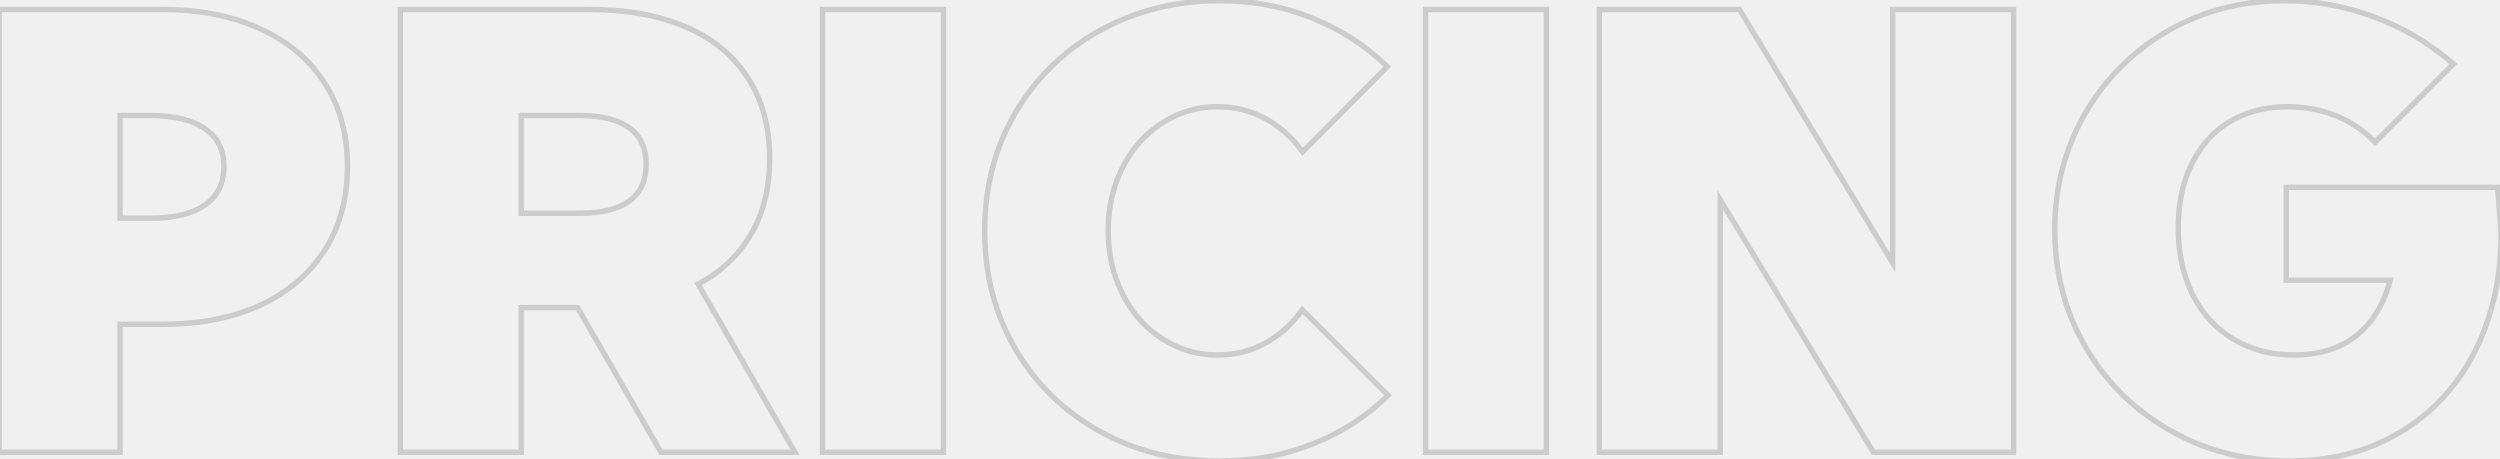
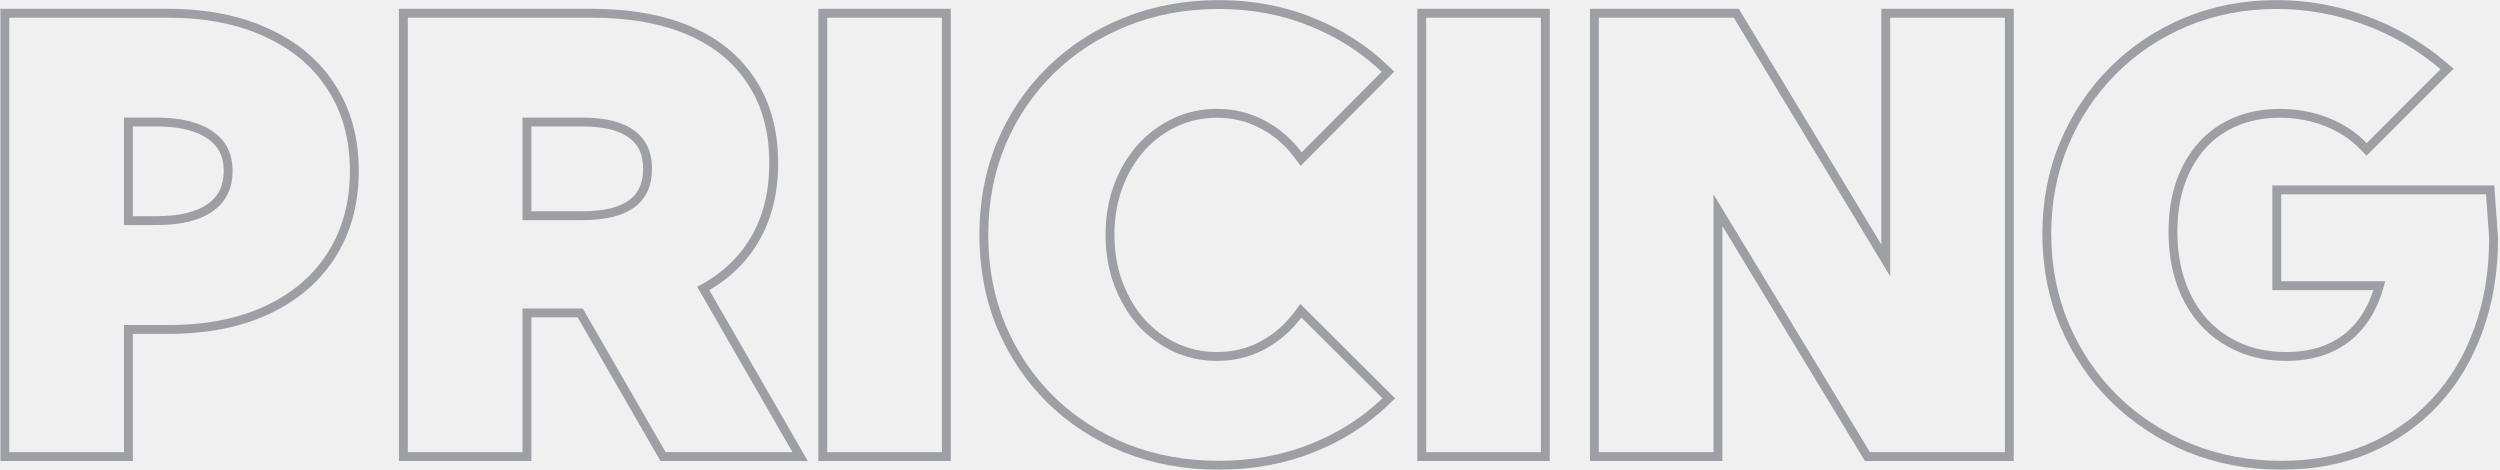
- <svg xmlns="http://www.w3.org/2000/svg" width="545" height="100" viewBox="0 0 545 100" fill="none">
-   <mask id="path-1-outside-1_83_541" maskUnits="userSpaceOnUse" x="-1" y="-1" width="547" height="103" fill="black">
-     <rect fill="white" x="-1" y="-1" width="547" height="103" />
-     <path d="M0.403 98V2.654H35.173C43.351 2.654 50.428 4.031 56.403 6.786C62.42 9.498 67.039 13.375 70.26 18.418C73.523 23.418 75.154 29.372 75.154 36.279C75.154 43.187 73.523 49.183 70.26 54.268C67.039 59.311 62.463 63.209 56.53 65.964C50.597 68.718 43.584 70.095 35.49 70.095H25.575V98H0.403ZM25.575 48.166H32.694C38.118 48.166 42.249 47.149 45.089 45.115C47.97 43.081 49.411 40.136 49.411 36.279C49.411 32.508 47.97 29.626 45.089 27.635C42.207 25.601 38.075 24.584 32.694 24.584H25.575V48.166ZM172.28 98H144.439L126.26 66.472H113.038V98H87.867V2.654H128.167C136.43 2.654 143.464 3.904 149.27 6.404C155.075 8.905 159.504 12.549 162.555 17.337C165.648 22.084 167.195 27.825 167.195 34.563C167.195 40.877 165.839 46.322 163.127 50.899C160.415 55.476 156.495 59.078 151.368 61.705L172.28 98ZM113.038 47.085H126.196C131.239 47.085 135.032 46.153 137.574 44.288C140.159 42.382 141.452 39.563 141.452 35.834C141.452 32.105 140.159 29.309 137.574 27.444C135.032 25.537 131.239 24.584 126.196 24.584H113.038V47.085ZM179.908 98V2.654H205.079V98H179.908ZM301.76 86.177C297.268 90.499 291.95 93.868 285.805 96.284C279.703 98.699 273.05 99.907 265.846 99.907C258.6 99.907 251.883 98.678 245.696 96.22C239.552 93.72 234.191 90.245 229.615 85.796C225.081 81.304 221.542 76.049 219 70.032C216.499 64.014 215.249 57.446 215.249 50.327C215.249 43.208 216.499 36.64 219 30.622C221.542 24.605 225.081 19.371 229.615 14.922C234.191 10.43 239.552 6.955 245.696 4.497C251.883 1.997 258.6 0.747 265.846 0.747C273.008 0.747 279.618 1.976 285.678 4.434C291.78 6.849 297.077 10.218 301.569 14.54L284.026 32.211C281.822 29.245 279.11 26.914 275.889 25.219C272.711 23.524 269.236 22.677 265.465 22.677C261.99 22.677 258.769 23.376 255.803 24.774C252.837 26.173 250.231 28.122 247.985 30.622C245.781 33.122 244.065 36.046 242.836 39.394C241.607 42.742 240.993 46.365 240.993 50.264C240.993 54.204 241.607 57.849 242.836 61.197C244.065 64.544 245.781 67.489 247.985 70.032C250.231 72.532 252.837 74.481 255.803 75.88C258.769 77.278 261.99 77.977 265.465 77.977C269.236 77.977 272.711 77.13 275.889 75.435C279.068 73.74 281.758 71.409 283.962 68.443L301.76 86.177ZM311.358 98V2.654H336.529V98H311.358ZM438.359 98H408.738L374.413 41.428V98H349.242V2.654H378.863L413.187 59.417V2.654H438.359V98ZM517.75 30.177C515.462 27.804 512.665 25.961 509.36 24.647C506.054 23.334 502.495 22.677 498.681 22.677C494.994 22.677 491.647 23.312 488.638 24.584C485.672 25.812 483.108 27.613 480.947 29.987C478.828 32.36 477.175 35.199 475.989 38.504C474.844 41.809 474.272 45.539 474.272 49.691C474.272 53.929 474.887 57.785 476.116 61.26C477.345 64.735 479.103 67.722 481.392 70.223C483.68 72.68 486.392 74.587 489.528 75.943C492.706 77.299 496.223 77.977 500.079 77.977C502.961 77.977 505.588 77.596 507.961 76.833C510.334 76.07 512.432 74.948 514.254 73.464C516.076 71.981 517.623 70.159 518.894 67.998C520.166 65.794 521.14 63.294 521.818 60.497H498.999V41.428H543.938L544.638 51.026C544.638 58.273 543.536 64.904 541.332 70.922C539.171 76.897 536.078 82.046 532.052 86.368C528.026 90.69 523.217 94.038 517.623 96.411C512.072 98.742 505.885 99.907 499.062 99.907C491.943 99.907 485.311 98.657 479.167 96.157C473.065 93.614 467.704 90.097 463.085 85.605C458.509 81.071 454.928 75.774 452.343 69.714C449.8 63.654 448.529 57.107 448.529 50.073C448.529 43.123 449.779 36.661 452.279 30.686C454.779 24.711 458.275 19.477 462.767 14.986C467.259 10.494 472.493 6.998 478.468 4.497C484.485 1.997 490.99 0.747 497.982 0.747C504.55 0.747 510.949 1.891 517.178 4.18C523.407 6.468 529.001 9.731 533.959 13.969L517.75 30.177Z" />
+ <svg xmlns="http://www.w3.org/2000/svg" width="564" height="106" viewBox="0 0 564 106" fill="none">
+   <mask id="path-1-outside-1_1715_2232" maskUnits="userSpaceOnUse" x="0" y="0" width="564" height="106" fill="black">
+     <rect fill="white" width="564" height="106" />
+     <path d="M2.091 102V3.986H37.834C46.241 3.986 53.516 5.402 59.658 8.233C65.844 11.021 70.593 15.007 73.903 20.191C77.257 25.331 78.935 31.451 78.935 38.552C78.935 45.653 77.257 51.817 73.903 57.044C70.593 62.228 65.888 66.236 59.789 69.067C53.691 71.899 46.481 73.314 38.161 73.314H27.967V102H2.091ZM27.967 50.771H35.286C40.861 50.771 45.109 49.726 48.027 47.635C50.99 45.544 52.471 42.516 52.471 38.552C52.471 34.675 50.99 31.713 48.027 29.666C45.065 27.575 40.818 26.529 35.286 26.529H27.967V50.771ZM178.778 102H150.158L131.47 69.59H117.879V102H92.003V3.986H133.431C141.925 3.986 149.156 5.271 155.124 7.841C161.092 10.411 165.645 14.157 168.781 19.08C171.961 23.959 173.551 29.861 173.551 36.788C173.551 43.279 172.157 48.876 169.369 53.581C166.581 58.286 162.552 61.988 157.281 64.689L178.778 102ZM117.879 49.66H131.405C136.589 49.66 140.488 48.702 143.101 46.785C145.759 44.825 147.087 41.928 147.087 38.095C147.087 34.261 145.759 31.386 143.101 29.469C140.488 27.509 136.589 26.529 131.405 26.529H117.879V49.66ZM186.62 102V3.986H212.495V102H186.62ZM311.882 89.846C307.264 94.29 301.797 97.753 295.481 100.236C289.208 102.719 282.369 103.96 274.963 103.96C267.514 103.96 260.609 102.697 254.249 100.17C247.933 97.6 242.422 94.028 237.718 89.454C233.057 84.837 229.419 79.435 226.805 73.249C224.235 67.063 222.95 60.311 222.95 52.993C222.95 45.675 224.235 38.922 226.805 32.737C229.419 26.551 233.057 21.171 237.718 16.597C242.422 11.979 247.933 8.407 254.249 5.881C260.609 3.311 267.514 2.025 274.963 2.025C282.325 2.025 289.121 3.289 295.35 5.815C301.623 8.298 307.068 11.761 311.686 16.205L293.651 34.37C291.386 31.321 288.598 28.925 285.287 27.182C282.02 25.44 278.448 24.569 274.571 24.569C270.999 24.569 267.688 25.288 264.639 26.725C261.59 28.163 258.911 30.166 256.602 32.737C254.337 35.307 252.572 38.312 251.309 41.754C250.046 45.195 249.414 48.92 249.414 52.928C249.414 56.979 250.046 60.725 251.309 64.166C252.572 67.608 254.337 70.635 256.602 73.249C258.911 75.819 261.59 77.823 264.639 79.261C267.688 80.698 270.999 81.417 274.571 81.417C278.448 81.417 282.02 80.546 285.287 78.803C288.554 77.061 291.321 74.665 293.586 71.616L311.882 89.846ZM321.749 102V3.986H347.624V102H321.749ZM452.304 102H421.854L386.569 43.845V102H360.693V3.986H391.143L426.428 62.337V3.986H452.304V102ZM533.917 32.279C531.564 29.84 528.689 27.945 525.292 26.594C521.894 25.244 518.235 24.569 514.314 24.569C510.524 24.569 507.083 25.222 503.99 26.529C500.94 27.792 498.305 29.644 496.083 32.083C493.905 34.523 492.206 37.441 490.987 40.839C489.81 44.237 489.222 48.07 489.222 52.339C489.222 56.696 489.854 60.66 491.117 64.232C492.381 67.804 494.188 70.875 496.541 73.445C498.893 75.972 501.681 77.932 504.905 79.326C508.172 80.72 511.787 81.417 515.752 81.417C518.714 81.417 521.415 81.025 523.854 80.241C526.293 79.457 528.45 78.302 530.323 76.778C532.196 75.253 533.786 73.38 535.093 71.158C536.4 68.893 537.402 66.323 538.099 63.448H514.641V43.845H560.838L561.557 53.712C561.557 61.161 560.424 67.978 558.159 74.164C555.937 80.306 552.757 85.599 548.619 90.042C544.481 94.486 539.536 97.927 533.786 100.366C528.08 102.762 521.719 103.96 514.706 103.96C507.388 103.96 500.57 102.675 494.254 100.105C487.981 97.491 482.47 93.876 477.722 89.258C473.017 84.597 469.336 79.152 466.679 72.922C464.065 66.693 462.758 59.963 462.758 52.731C462.758 45.587 464.044 38.944 466.614 32.802C469.184 26.66 472.778 21.28 477.395 16.662C482.013 12.045 487.393 8.451 493.535 5.881C499.721 3.311 506.407 2.025 513.595 2.025C520.347 2.025 526.925 3.202 533.329 5.554C539.732 7.906 545.483 11.261 550.579 15.617L533.917 32.279Z" />
  </mask>
-   <path d="M0.403 98H-0.782V99.186H0.403V98ZM0.403 2.654V1.468H-0.782V2.654H0.403ZM56.403 6.786L55.907 7.862L55.916 7.867L56.403 6.786ZM70.26 18.418L69.261 19.056L69.267 19.066L70.26 18.418ZM70.26 54.268L69.262 53.628L69.261 53.63L70.26 54.268ZM56.53 65.964L57.029 67.039L56.53 65.964ZM25.575 70.095V68.91H24.389V70.095H25.575ZM25.575 98V99.186H26.76V98H25.575ZM25.575 48.166H24.389V49.352H25.575V48.166ZM45.089 45.115L44.405 44.146L44.398 44.151L45.089 45.115ZM45.089 27.635L44.405 28.603L44.414 28.61L45.089 27.635ZM25.575 24.584V23.398H24.389V24.584H25.575ZM1.589 98V2.654H-0.782V98H1.589ZM0.403 3.84H35.173V1.468H0.403V3.84ZM35.173 3.84C43.22 3.84 50.12 5.195 55.907 7.862L56.899 5.709C50.736 2.868 43.482 1.468 35.173 1.468V3.84ZM55.916 7.867C61.746 10.494 66.177 14.227 69.261 19.056L71.259 17.78C67.902 12.523 63.095 8.501 56.89 5.705L55.916 7.867ZM69.267 19.066C72.385 23.845 73.969 29.565 73.969 36.279H76.34C76.34 29.179 74.66 22.992 71.253 17.77L69.267 19.066ZM73.969 36.279C73.969 42.993 72.386 48.76 69.262 53.628L71.258 54.908C74.66 49.606 76.34 43.38 76.34 36.279H73.969ZM69.261 53.63C66.173 58.465 61.778 62.22 56.031 64.888L57.029 67.039C63.147 64.199 67.906 60.157 71.259 54.906L69.261 53.63ZM56.031 64.888C50.287 67.555 43.452 68.91 35.49 68.91V71.281C43.717 71.281 50.908 69.881 57.029 67.039L56.031 64.888ZM35.49 68.91H25.575V71.281H35.49V68.91ZM24.389 70.095V98H26.76V70.095H24.389ZM25.575 96.814H0.403V99.186H25.575V96.814ZM25.575 49.352H32.694V46.98H25.575V49.352ZM32.694 49.352C38.238 49.352 42.655 48.317 45.779 46.079L44.398 44.151C41.844 45.981 37.998 46.98 32.694 46.98V49.352ZM45.772 46.083C49.002 43.804 50.597 40.479 50.597 36.279H48.225C48.225 39.792 46.939 42.358 44.405 44.146L45.772 46.083ZM50.597 36.279C50.597 32.154 48.992 28.892 45.763 26.659L44.414 28.61C46.948 30.361 48.225 32.862 48.225 36.279H50.597ZM45.772 26.666C42.611 24.434 38.2 23.398 32.694 23.398V25.769C37.951 25.769 41.803 26.767 44.405 28.603L45.772 26.666ZM32.694 23.398H25.575V25.769H32.694V23.398ZM24.389 24.584V48.166H26.76V24.584H24.389ZM172.28 98V99.186H174.332L173.307 97.408L172.28 98ZM144.439 98L143.412 98.592L143.754 99.186H144.439V98ZM126.26 66.472L127.287 65.88L126.945 65.287H126.26V66.472ZM113.038 66.472V65.287H111.853V66.472H113.038ZM113.038 98V99.186H114.224V98H113.038ZM87.867 98H86.682V99.186H87.867V98ZM87.867 2.654V1.468H86.682V2.654H87.867ZM162.555 17.337L161.555 17.974L161.562 17.985L162.555 17.337ZM151.368 61.705L150.827 60.65L149.719 61.218L150.34 62.297L151.368 61.705ZM113.038 47.085H111.853V48.271H113.038V47.085ZM137.574 44.288L138.275 45.245L138.278 45.242L137.574 44.288ZM137.574 27.444L136.863 28.392L136.872 28.399L136.881 28.406L137.574 27.444ZM113.038 24.584V23.398H111.853V24.584H113.038ZM172.28 96.814H144.439V99.186H172.28V96.814ZM145.466 97.408L127.287 65.88L125.233 67.064L143.412 98.592L145.466 97.408ZM126.26 65.287H113.038V67.658H126.26V65.287ZM111.853 66.472V98H114.224V66.472H111.853ZM113.038 96.814H87.867V99.186H113.038V96.814ZM89.053 98V2.654H86.682V98H89.053ZM87.867 3.84H128.167V1.468H87.867V3.84ZM128.167 3.84C136.316 3.84 143.182 5.073 148.801 7.493L149.739 5.315C143.747 2.735 136.544 1.468 128.167 1.468V3.84ZM148.801 7.493C154.414 9.911 158.646 13.409 161.555 17.974L163.555 16.7C160.362 11.689 155.737 7.899 149.739 5.315L148.801 7.493ZM161.562 17.985C164.507 22.504 166.009 28.011 166.009 34.563H168.381C168.381 27.64 166.789 21.663 163.548 16.69L161.562 17.985ZM166.009 34.563C166.009 40.705 164.692 45.933 162.107 50.295L164.147 51.504C166.986 46.712 168.381 41.05 168.381 34.563H166.009ZM162.107 50.295C159.518 54.663 155.772 58.116 150.827 60.65L151.908 62.76C157.218 60.04 161.311 56.289 164.147 51.504L162.107 50.295ZM150.34 62.297L171.253 98.592L173.307 97.408L152.395 61.113L150.34 62.297ZM113.038 48.271H126.196V45.9H113.038V48.271ZM126.196 48.271C131.352 48.271 135.44 47.324 138.275 45.245L136.873 43.332C134.623 44.982 131.126 45.9 126.196 45.9V48.271ZM138.278 45.242C141.217 43.074 142.637 39.871 142.637 35.834H140.266C140.266 39.256 139.101 41.689 136.87 43.334L138.278 45.242ZM142.637 35.834C142.637 31.798 141.217 28.61 138.268 26.483L136.881 28.406C139.101 30.007 140.266 32.412 140.266 35.834H142.637ZM138.286 26.495C135.449 24.368 131.356 23.398 126.196 23.398V25.769C131.122 25.769 134.615 26.706 136.863 28.392L138.286 26.495ZM126.196 23.398H113.038V25.769H126.196V23.398ZM111.853 24.584V47.085H114.224V24.584H111.853ZM179.908 98H178.722V99.186H179.908V98ZM179.908 2.654V1.468H178.722V2.654H179.908ZM205.079 2.654H206.265V1.468H205.079V2.654ZM205.079 98V99.186H206.265V98H205.079ZM181.093 98V2.654H178.722V98H181.093ZM179.908 3.84H205.079V1.468H179.908V3.84ZM203.893 2.654V98H206.265V2.654H203.893ZM205.079 96.814H179.908V99.186H205.079V96.814ZM301.76 86.177L302.582 87.031L303.454 86.192L302.597 85.337L301.76 86.177ZM285.805 96.284L285.372 95.18L285.369 95.181L285.805 96.284ZM245.696 96.22L245.25 97.318L245.259 97.322L245.696 96.22ZM229.615 85.796L228.78 86.638L228.788 86.646L229.615 85.796ZM219 70.032L217.905 70.487L217.907 70.493L219 70.032ZM219 30.622L217.907 30.161L217.905 30.167L219 30.622ZM229.615 14.922L230.445 15.768L230.445 15.768L229.615 14.922ZM245.696 4.497L246.137 5.598L246.141 5.597L245.696 4.497ZM285.678 4.434L285.233 5.533L285.242 5.536L285.678 4.434ZM301.569 14.54L302.411 15.376L303.259 14.521L302.391 13.686L301.569 14.54ZM284.026 32.211L283.074 32.918L283.896 34.025L284.867 33.047L284.026 32.211ZM275.889 25.219L275.331 26.265L275.337 26.268L275.889 25.219ZM247.985 30.622L247.103 29.83L247.095 29.838L247.985 30.622ZM242.836 39.394L241.723 38.986L242.836 39.394ZM242.836 61.197L241.723 61.605L242.836 61.197ZM247.985 70.032L247.089 70.808L247.096 70.816L247.103 70.824L247.985 70.032ZM283.962 68.443L284.799 67.603L283.828 66.635L283.01 67.736L283.962 68.443ZM300.938 85.323C296.564 89.531 291.38 92.818 285.372 95.18L286.239 97.387C292.519 94.918 297.972 91.468 302.582 87.031L300.938 85.323ZM285.369 95.181C279.419 97.537 272.915 98.721 265.846 98.721V101.093C273.185 101.093 279.988 99.862 286.242 97.386L285.369 95.181ZM265.846 98.721C258.737 98.721 252.17 97.516 246.134 95.118L245.259 97.322C251.597 99.84 258.463 101.093 265.846 101.093V98.721ZM246.143 95.122C240.134 92.677 234.904 89.285 230.441 84.946L228.788 86.646C233.479 91.206 238.969 94.763 245.25 97.318L246.143 95.122ZM230.449 84.953C226.027 80.573 222.576 75.449 220.092 69.57L217.907 70.493C220.509 76.65 224.134 82.035 228.78 86.638L230.449 84.953ZM220.094 69.577C217.659 63.717 216.435 57.305 216.435 50.327H214.064C214.064 57.588 215.339 64.312 217.905 70.487L220.094 69.577ZM216.435 50.327C216.435 43.349 217.659 36.938 220.094 31.077L217.905 30.167C215.339 36.342 214.064 43.066 214.064 50.327H216.435ZM220.092 31.084C222.575 25.206 226.026 20.105 230.445 15.768L228.784 14.076C224.135 18.638 220.509 24.003 217.907 30.161L220.092 31.084ZM230.445 15.768C234.906 11.39 240.133 8 246.137 5.598L245.256 3.397C238.971 5.911 233.476 9.471 228.784 14.076L230.445 15.768ZM246.141 5.597C252.175 3.158 258.739 1.933 265.846 1.933V-0.438C258.461 -0.438 251.592 0.836 245.252 3.398L246.141 5.597ZM265.846 1.933C272.87 1.933 279.327 3.137 285.233 5.533L286.124 3.335C279.91 0.815 273.146 -0.438 265.846 -0.438V1.933ZM285.242 5.536C291.208 7.898 296.372 11.185 300.747 15.395L302.391 13.686C297.782 9.251 292.352 5.801 286.115 3.332L285.242 5.536ZM300.728 13.705L283.184 31.376L284.867 33.047L302.411 15.376L300.728 13.705ZM284.977 31.504C282.669 28.398 279.822 25.949 276.442 24.17L275.337 26.268C278.398 27.88 280.974 30.092 283.074 32.918L284.977 31.504ZM276.447 24.173C273.089 22.382 269.421 21.491 265.465 21.491V23.862C269.051 23.862 272.333 24.666 275.331 26.265L276.447 24.173ZM265.465 21.491C261.826 21.491 258.431 22.225 255.298 23.702L256.309 25.847C259.108 24.527 262.154 23.862 265.465 23.862V21.491ZM255.298 23.702C252.185 25.169 249.452 27.215 247.103 29.83L248.867 31.415C251.01 29.029 253.489 27.176 256.309 25.847L255.298 23.702ZM247.095 29.838C244.788 32.456 242.999 35.51 241.723 38.986L243.949 39.803C245.131 36.583 246.774 33.789 248.874 31.406L247.095 29.838ZM241.723 38.986C240.442 42.476 239.807 46.239 239.807 50.264H242.178C242.178 46.491 242.772 43.008 243.949 39.803L241.723 38.986ZM239.807 50.264C239.807 54.329 240.441 58.113 241.723 61.605L243.949 60.788C242.773 57.584 242.178 54.08 242.178 50.264H239.807ZM241.723 61.605C242.998 65.079 244.786 68.151 247.089 70.808L248.881 69.255C246.777 66.828 245.131 64.009 243.949 60.788L241.723 61.605ZM247.103 70.824C249.452 73.439 252.185 75.485 255.298 76.952L256.309 74.807C253.489 73.478 251.01 71.625 248.867 69.24L247.103 70.824ZM255.298 76.952C258.431 78.43 261.826 79.163 265.465 79.163V76.792C262.154 76.792 259.108 76.127 256.309 74.807L255.298 76.952ZM265.465 79.163C269.421 79.163 273.089 78.272 276.447 76.481L275.331 74.389C272.333 75.988 269.051 76.792 265.465 76.792V79.163ZM276.447 76.481C279.784 74.701 282.608 72.253 284.914 69.15L283.01 67.736C280.908 70.565 278.351 72.778 275.331 74.389L276.447 76.481ZM283.125 69.283L300.923 87.017L302.597 85.337L284.799 67.603L283.125 69.283ZM311.358 98H310.172V99.186H311.358V98ZM311.358 2.654V1.468H310.172V2.654H311.358ZM336.529 2.654H337.715V1.468H336.529V2.654ZM336.529 98V99.186H337.715V98H336.529ZM312.544 98V2.654H310.172V98H312.544ZM311.358 3.84H336.529V1.468H311.358V3.84ZM335.344 2.654V98H337.715V2.654H335.344ZM336.529 96.814H311.358V99.186H336.529V96.814ZM438.359 98V99.186H439.544V98H438.359ZM408.738 98L407.724 98.615L408.071 99.186H408.738V98ZM374.413 41.428L375.427 40.813L373.228 37.188V41.428H374.413ZM374.413 98V99.186H375.599V98H374.413ZM349.242 98H348.057V99.186H349.242V98ZM349.242 2.654V1.468H348.057V2.654H349.242ZM378.863 2.654L379.877 2.041L379.531 1.468H378.863V2.654ZM413.187 59.417L412.173 60.03L414.373 63.669V59.417H413.187ZM413.187 2.654V1.468H412.002V2.654H413.187ZM438.359 2.654H439.544V1.468H438.359V2.654ZM438.359 96.814H408.738V99.186H438.359V96.814ZM409.752 97.385L375.427 40.813L373.4 42.043L407.724 98.615L409.752 97.385ZM373.228 41.428V98H375.599V41.428H373.228ZM374.413 96.814H349.242V99.186H374.413V96.814ZM350.428 98V2.654H348.057V98H350.428ZM349.242 3.84H378.863V1.468H349.242V3.84ZM377.848 3.268L412.173 60.03L414.202 58.803L379.877 2.041L377.848 3.268ZM414.373 59.417V2.654H412.002V59.417H414.373ZM413.187 3.84H438.359V1.468H413.187V3.84ZM437.173 2.654V98H439.544V2.654H437.173ZM517.75 30.177L516.897 31L517.735 31.869L518.588 31.016L517.75 30.177ZM488.638 24.584L489.092 25.679L489.099 25.676L488.638 24.584ZM480.947 29.987L480.07 29.188L480.062 29.197L480.947 29.987ZM475.989 38.504L474.873 38.104L474.868 38.116L475.989 38.504ZM476.116 61.26L474.998 61.655L476.116 61.26ZM481.392 70.222L480.517 71.023L480.524 71.03L481.392 70.222ZM489.528 75.943L489.057 77.031L489.062 77.034L489.528 75.943ZM507.961 76.833L508.324 77.962L507.961 76.833ZM518.894 67.998L519.916 68.599L519.921 68.59L518.894 67.998ZM521.818 60.497L522.97 60.777L523.326 59.312H521.818V60.497ZM498.999 60.497H497.813V61.683H498.999V60.497ZM498.999 41.428V40.242H497.813V41.428H498.999ZM543.938 41.428L545.121 41.342L545.041 40.242H543.938V41.428ZM544.638 51.026H545.823V50.983L545.82 50.94L544.638 51.026ZM541.332 70.922L540.219 70.514L540.217 70.519L541.332 70.922ZM517.623 96.411L518.082 97.504L518.086 97.502L517.623 96.411ZM479.167 96.157L478.711 97.251L478.72 97.255L479.167 96.157ZM463.085 85.605L462.251 86.447L462.259 86.455L463.085 85.605ZM452.343 69.714L451.25 70.173L451.252 70.179L452.343 69.714ZM478.468 4.497L478.013 3.403L478.01 3.404L478.468 4.497ZM533.959 13.969L534.797 14.807L535.704 13.9L534.729 13.067L533.959 13.969ZM518.604 29.354C516.189 26.85 513.247 24.916 509.798 23.545L508.922 25.749C512.083 27.005 514.734 28.758 516.897 31L518.604 29.354ZM509.798 23.545C506.343 22.172 502.634 21.491 498.681 21.491V23.862C502.356 23.862 505.766 24.495 508.922 25.749L509.798 23.545ZM498.681 21.491C494.856 21.491 491.349 22.151 488.176 23.491L489.099 25.676C491.944 24.474 495.132 23.862 498.681 23.862V21.491ZM488.184 23.488C485.057 24.784 482.349 26.686 480.07 29.188L481.823 30.785C483.867 28.541 486.286 26.841 489.092 25.679L488.184 23.488ZM480.062 29.197C477.832 31.695 476.105 34.67 474.873 38.104L477.104 38.905C478.245 35.728 479.824 33.024 481.831 30.776L480.062 29.197ZM474.868 38.116C473.674 41.567 473.087 45.431 473.087 49.691H475.458C475.458 45.647 476.015 42.052 477.109 38.892L474.868 38.116ZM473.087 49.691C473.087 54.044 473.718 58.036 474.998 61.655L477.234 60.865C476.056 57.534 475.458 53.814 475.458 49.691H473.087ZM474.998 61.655C476.275 65.267 478.112 68.396 480.517 71.023L482.266 69.422C480.094 67.049 478.414 64.203 477.234 60.865L474.998 61.655ZM480.524 71.03C482.926 73.61 485.774 75.612 489.057 77.031L489.998 74.855C487.01 73.563 484.434 71.751 482.259 69.415L480.524 71.03ZM489.062 77.034C492.404 78.46 496.082 79.163 500.079 79.163V76.792C496.365 76.792 493.008 76.139 489.993 74.853L489.062 77.034ZM500.079 79.163C503.065 79.163 505.817 78.768 508.324 77.962L507.598 75.704C505.359 76.424 502.857 76.792 500.079 76.792V79.163ZM508.324 77.962C510.829 77.157 513.059 75.966 515.003 74.384L513.506 72.545C511.805 73.929 509.84 74.984 507.598 75.704L508.324 77.962ZM515.003 74.384C516.941 72.806 518.578 70.873 519.916 68.599L517.872 67.397C516.668 69.445 515.211 71.156 513.506 72.545L515.003 74.384ZM519.921 68.59C521.256 66.277 522.269 63.669 522.97 60.777L520.666 60.218C520.011 62.919 519.075 65.311 517.867 67.405L519.921 68.59ZM521.818 59.312H498.999V61.683H521.818V59.312ZM500.184 60.497V41.428H497.813V60.497H500.184ZM498.999 42.614H543.938V40.242H498.999V42.614ZM542.756 41.514L543.455 51.112L545.82 50.94L545.121 41.342L542.756 41.514ZM543.452 51.026C543.452 58.151 542.369 64.643 540.219 70.514L542.446 71.329C544.703 65.166 545.823 58.394 545.823 51.026H543.452ZM540.217 70.519C538.106 76.355 535.093 81.363 531.184 85.56L532.92 87.176C537.062 82.728 540.236 77.439 542.447 71.325L540.217 70.519ZM531.184 85.56C527.275 89.757 522.605 93.01 517.16 95.32L518.086 97.502C523.828 95.066 528.777 91.624 532.92 87.176L531.184 85.56ZM517.164 95.318C511.776 97.58 505.748 98.721 499.062 98.721V101.093C506.022 101.093 512.367 99.903 518.082 97.504L517.164 95.318ZM499.062 98.721C492.085 98.721 485.606 97.497 479.614 95.058L478.72 97.255C485.016 99.817 491.801 101.093 499.062 101.093V98.721ZM479.623 95.062C473.655 92.576 468.421 89.14 463.912 84.755L462.259 86.455C466.987 91.054 472.474 94.653 478.711 97.251L479.623 95.062ZM463.92 84.763C459.454 80.339 455.959 75.171 453.433 69.249L451.252 70.179C453.896 76.377 457.563 81.803 462.251 86.447L463.92 84.763ZM453.436 69.255C450.959 63.351 449.715 56.961 449.715 50.073H447.343C447.343 57.254 448.642 63.958 451.25 70.173L453.436 69.255ZM449.715 50.073C449.715 43.269 450.938 36.963 453.373 31.143L451.186 30.228C448.62 36.358 447.343 42.978 447.343 50.073H449.715ZM453.373 31.143C455.815 25.308 459.225 20.204 463.606 15.824L461.929 14.147C457.326 18.75 453.744 24.114 451.186 30.228L453.373 31.143ZM463.606 15.824C467.986 11.443 473.09 8.033 478.925 5.591L478.01 3.404C471.896 5.962 466.532 9.544 461.929 14.147L463.606 15.824ZM478.922 5.592C484.785 3.156 491.134 1.933 497.982 1.933V-0.438C490.845 -0.438 484.185 0.838 478.013 3.403L478.922 5.592ZM497.982 1.933C504.409 1.933 510.669 3.052 516.769 5.293L517.587 3.067C511.228 0.731 504.691 -0.438 497.982 -0.438V1.933ZM516.769 5.293C522.869 7.533 528.339 10.725 533.189 14.87L534.729 13.067C529.662 8.737 523.946 5.403 517.587 3.067L516.769 5.293ZM533.121 13.13L516.912 29.339L518.588 31.016L534.797 14.807L533.121 13.13Z" fill="black" fill-opacity="0.15" mask="url(#path-1-outside-1_83_541)" />
+   <path d="M2.091 102H0.091V104H2.091V102ZM2.091 3.986V1.986H0.091V3.986H2.091ZM59.658 8.233L58.821 10.049L58.829 10.053L58.837 10.056L59.658 8.233ZM73.903 20.191L72.218 21.267L72.223 21.276L72.228 21.284L73.903 20.191ZM73.903 57.044L72.22 55.964L72.218 55.968L73.903 57.044ZM59.789 69.067L60.631 70.881L59.789 69.067ZM27.967 73.314V71.314H25.967V73.314H27.967ZM27.967 102V104H29.967V102H27.967ZM27.967 50.771H25.967V52.771H27.967V50.771ZM48.027 47.635L46.874 46.001L46.863 46.009L48.027 47.635ZM48.027 29.666L46.874 31.299L46.882 31.305L46.89 31.311L48.027 29.666ZM27.967 26.529V24.529H25.967V26.529H27.967ZM4.091 102V3.986H0.091V102H4.091ZM2.091 5.986H37.834V1.986H2.091V5.986ZM37.834 5.986C46.021 5.986 52.997 7.365 58.821 10.049L60.496 6.417C54.035 3.438 46.462 1.986 37.834 1.986V5.986ZM58.837 10.056C64.706 12.702 69.138 16.444 72.218 21.267L75.589 19.114C72.047 13.569 66.983 9.34 60.48 6.41L58.837 10.056ZM72.228 21.284C75.339 26.05 76.935 31.777 76.935 38.552H80.935C80.935 31.126 79.176 24.612 75.578 19.098L72.228 21.284ZM76.935 38.552C76.935 45.326 75.339 51.103 72.22 55.964L75.587 58.124C79.176 52.53 80.935 45.979 80.935 38.552H76.935ZM72.218 55.968C69.131 60.801 64.733 64.567 58.947 67.253L60.631 70.881C67.042 67.905 72.054 63.655 75.589 58.121L72.218 55.968ZM58.947 67.253C53.167 69.937 46.257 71.314 38.161 71.314V75.314C46.705 75.314 54.214 73.861 60.631 70.881L58.947 67.253ZM38.161 71.314H27.967V75.314H38.161V71.314ZM25.967 73.314V102H29.967V73.314H25.967ZM27.967 100H2.091V104H27.967V100ZM27.967 52.771H35.286V48.771H27.967V52.771ZM35.286 52.771C41.064 52.771 45.793 51.696 49.192 49.261L46.863 46.009C44.425 47.756 40.659 48.771 35.286 48.771V52.771ZM49.181 49.269C52.729 46.764 54.471 43.095 54.471 38.552H50.471C50.471 41.937 49.25 44.324 46.874 46.001L49.181 49.269ZM54.471 38.552C54.471 34.078 52.714 30.474 49.165 28.02L46.89 31.311C49.265 32.952 50.471 35.273 50.471 38.552H54.471ZM49.181 28.032C45.746 25.607 41.027 24.529 35.286 24.529V28.529C40.608 28.529 44.384 29.542 46.874 31.299L49.181 28.032ZM35.286 24.529H27.967V28.529H35.286V24.529ZM25.967 26.529V50.771H29.967V26.529H25.967ZM178.778 102V104H182.239L180.511 101.002L178.778 102ZM150.158 102L148.426 102.999L149.003 104H150.158V102ZM131.47 69.59L133.203 68.591L132.626 67.59H131.47V69.59ZM117.879 69.59V67.59H115.879V69.59H117.879ZM117.879 102V104H119.879V102H117.879ZM92.003 102H90.003V104H92.003V102ZM92.003 3.986V1.986H90.003V3.986H92.003ZM155.124 7.841L155.915 6.004L155.124 7.841ZM168.781 19.08L167.094 20.155L167.1 20.163L167.105 20.172L168.781 19.08ZM157.281 64.689L156.369 62.909L154.499 63.867L155.548 65.688L157.281 64.689ZM117.879 49.66H115.879V51.66H117.879V49.66ZM143.101 46.785L144.284 48.398L144.289 48.395L143.101 46.785ZM143.101 29.469L141.901 31.069L141.916 31.081L141.931 31.091L143.101 29.469ZM117.879 26.529V24.529H115.879V26.529H117.879ZM178.778 100H150.158V104H178.778V100ZM151.891 101.001L133.203 68.591L129.738 70.589L148.426 102.999L151.891 101.001ZM131.47 67.59H117.879V71.59H131.47V67.59ZM115.879 69.59V102H119.879V69.59H115.879ZM117.879 100H92.003V104H117.879V100ZM94.003 102V3.986H90.003V102H94.003ZM92.003 5.986H133.431V1.986H92.003V5.986ZM133.431 5.986C141.733 5.986 148.679 7.243 154.333 9.678L155.915 6.004C149.634 3.299 142.117 1.986 133.431 1.986V5.986ZM154.333 9.678C159.976 12.108 164.197 15.608 167.094 20.155L170.468 18.005C167.092 12.707 162.208 8.714 155.915 6.004L154.333 9.678ZM167.105 20.172C170.036 24.669 171.551 30.175 171.551 36.788H175.551C175.551 29.548 173.886 23.249 170.457 17.988L167.105 20.172ZM171.551 36.788C171.551 42.987 170.222 48.219 167.649 52.561L171.09 54.601C174.092 49.534 175.551 43.57 175.551 36.788H171.551ZM167.649 52.561C165.069 56.914 161.333 60.366 156.369 62.909L158.193 66.469C163.771 63.611 168.093 59.657 171.09 54.601L167.649 52.561ZM155.548 65.688L177.046 102.998L180.511 101.002L159.014 63.691L155.548 65.688ZM117.879 51.66H131.405V47.66H117.879V51.66ZM131.405 51.66C136.779 51.66 141.177 50.677 144.284 48.398L141.919 45.172C139.799 46.727 136.399 47.66 131.405 47.66V51.66ZM144.289 48.395C147.544 45.993 149.087 42.447 149.087 38.095H145.087C145.087 41.41 143.973 43.657 141.914 45.176L144.289 48.395ZM149.087 38.095C149.087 33.743 147.543 30.207 144.271 27.847L141.931 31.091C143.974 32.565 145.087 34.779 145.087 38.095H149.087ZM144.301 27.869C141.191 25.537 136.786 24.529 131.405 24.529V28.529C136.392 28.529 139.784 29.482 141.901 31.069L144.301 27.869ZM131.405 24.529H117.879V28.529H131.405V24.529ZM115.879 26.529V49.66H119.879V26.529H115.879ZM186.62 102H184.62V104H186.62V102ZM186.62 3.986V1.986H184.62V3.986H186.62ZM212.495 3.986H214.495V1.986H212.495V3.986ZM212.495 102V104H214.495V102H212.495ZM188.62 102V3.986H184.62V102H188.62ZM186.62 5.986H212.495V1.986H186.62V5.986ZM210.495 3.986V102H214.495V3.986H210.495ZM212.495 100H186.62V104H212.495V100ZM311.882 89.846L313.269 91.287L314.74 89.871L313.294 88.43L311.882 89.846ZM295.481 100.236L294.749 98.374L294.745 98.376L295.481 100.236ZM254.249 100.17L253.496 102.023L253.503 102.026L253.511 102.029L254.249 100.17ZM237.718 89.454L236.31 90.875L236.317 90.882L236.324 90.888L237.718 89.454ZM226.805 73.249L224.959 74.016L224.963 74.028L226.805 73.249ZM226.805 32.737L224.963 31.958L224.959 31.969L226.805 32.737ZM237.718 16.597L239.119 18.024L239.119 18.024L237.718 16.597ZM254.249 5.881L254.992 7.738L254.999 7.735L254.249 5.881ZM295.35 5.815L294.598 7.669L294.606 7.672L294.614 7.675L295.35 5.815ZM311.686 16.205L313.105 17.614L314.536 16.172L313.073 14.764L311.686 16.205ZM293.651 34.37L292.046 35.563L293.432 37.429L295.071 35.779L293.651 34.37ZM285.287 27.182L284.346 28.947L284.356 28.952L285.287 27.182ZM256.602 32.737L255.114 31.4L255.108 31.407L255.101 31.414L256.602 32.737ZM251.309 41.754L249.432 41.065L251.309 41.754ZM251.309 64.166L249.432 64.856L251.309 64.166ZM256.602 73.249L255.09 74.559L255.102 74.573L255.114 74.586L256.602 73.249ZM293.586 71.616L294.998 70.199L293.359 68.567L291.98 70.423L293.586 71.616ZM310.495 88.405C306.077 92.656 300.836 95.981 294.749 98.374L296.212 102.097C302.758 99.524 308.451 95.923 313.269 91.287L310.495 88.405ZM294.745 98.376C288.728 100.758 282.141 101.96 274.963 101.96V105.96C282.596 105.96 289.688 104.68 296.217 102.095L294.745 98.376ZM274.963 101.96C267.744 101.96 261.093 100.737 254.988 98.312L253.511 102.029C260.126 104.657 267.284 105.96 274.963 105.96V101.96ZM255.003 98.318C248.916 95.841 243.625 92.408 239.112 88.02L236.324 90.888C241.22 95.649 246.95 99.36 253.496 102.023L255.003 98.318ZM239.125 88.033C234.654 83.604 231.162 78.422 228.648 72.471L224.963 74.028C227.676 80.448 231.459 86.069 236.31 90.875L239.125 88.033ZM228.652 72.482C226.192 66.561 224.95 60.072 224.95 52.993H220.95C220.95 60.55 222.278 67.566 224.959 74.016L228.652 72.482ZM224.95 52.993C224.95 45.913 226.192 39.425 228.652 33.504L224.959 31.969C222.278 38.42 220.95 45.436 220.95 52.993H224.95ZM228.648 33.515C231.162 27.566 234.651 22.408 239.119 18.024L236.317 15.169C231.462 19.934 227.677 25.536 224.963 31.958L228.648 33.515ZM239.119 18.024C243.628 13.598 248.913 10.169 254.992 7.738L253.507 4.024C246.953 6.645 241.216 10.361 236.317 15.169L239.119 18.024ZM254.999 7.735C261.101 5.269 267.749 4.025 274.963 4.025V0.025C267.279 0.025 260.118 1.352 253.5 4.026L254.999 7.735ZM274.963 4.025C282.092 4.025 288.63 5.248 294.598 7.669L296.102 3.962C289.612 1.33 282.558 0.025 274.963 0.025V4.025ZM294.614 7.675C300.658 10.067 305.879 13.393 310.299 17.646L313.073 14.764C308.258 10.13 302.588 6.529 296.086 3.956L294.614 7.675ZM310.267 14.796L292.232 32.961L295.071 35.779L313.105 17.614L310.267 14.796ZM295.257 33.178C292.816 29.892 289.799 27.297 286.219 25.413L284.356 28.952C287.397 30.553 289.956 32.75 292.046 35.563L295.257 33.178ZM286.228 25.418C282.658 23.513 278.76 22.569 274.571 22.569V26.569C278.136 26.569 281.382 27.366 284.346 28.947L286.228 25.418ZM274.571 22.569C270.722 22.569 267.118 23.345 263.786 24.916L265.492 28.534C268.259 27.23 271.276 26.569 274.571 26.569V22.569ZM263.786 24.916C260.49 26.47 257.596 28.637 255.114 31.4L258.09 34.073C260.225 31.696 262.69 29.855 265.492 28.534L263.786 24.916ZM255.101 31.414C252.661 34.183 250.774 37.407 249.432 41.065L253.187 42.443C254.37 39.218 256.012 36.431 258.102 34.059L255.101 31.414ZM249.432 41.065C248.08 44.746 247.414 48.707 247.414 52.928H251.414C251.414 49.133 252.011 45.644 253.187 42.443L249.432 41.065ZM247.414 52.928C247.414 57.189 248.079 61.172 249.432 64.856L253.187 63.477C252.012 60.279 251.414 56.768 251.414 52.928H247.414ZM249.432 64.856C250.773 68.511 252.657 71.751 255.09 74.559L258.113 71.939C256.016 69.519 254.371 66.705 253.187 63.477L249.432 64.856ZM255.114 74.586C257.596 77.349 260.49 79.516 263.786 81.07L265.492 77.452C262.69 76.131 260.225 74.29 258.09 71.913L255.114 74.586ZM263.786 81.07C267.118 82.641 270.722 83.417 274.571 83.417V79.417C271.276 79.417 268.259 78.756 265.492 77.452L263.786 81.07ZM274.571 83.417C278.76 83.417 282.658 82.472 286.228 80.568L284.346 77.039C281.382 78.619 278.136 79.417 274.571 79.417V83.417ZM286.228 80.568C289.764 78.683 292.754 76.089 295.191 72.808L291.98 70.423C289.887 73.241 287.345 75.439 284.346 77.039L286.228 80.568ZM292.174 73.032L310.47 91.263L313.294 88.43L294.998 70.199L292.174 73.032ZM321.749 102H319.749V104H321.749V102ZM321.749 3.986V1.986H319.749V3.986H321.749ZM347.624 3.986H349.624V1.986H347.624V3.986ZM347.624 102V104H349.624V102H347.624ZM323.749 102V3.986H319.749V102H323.749ZM321.749 5.986H347.624V1.986H321.749V5.986ZM345.624 3.986V102H349.624V3.986H345.624ZM347.624 100H321.749V104H347.624V100ZM452.304 102V104H454.304V102H452.304ZM421.854 102L420.144 103.037L420.728 104H421.854V102ZM386.569 43.845L388.279 42.807L384.569 36.693V43.845H386.569ZM386.569 102V104H388.569V102H386.569ZM360.693 102H358.693V104H360.693V102ZM360.693 3.986V1.986H358.693V3.986H360.693ZM391.143 3.986L392.854 2.951L392.271 1.986H391.143V3.986ZM426.428 62.337L424.716 63.372L428.428 69.509V62.337H426.428ZM426.428 3.986V1.986H424.428V3.986H426.428ZM452.304 3.986H454.304V1.986H452.304V3.986ZM452.304 100H421.854V104H452.304V100ZM423.564 100.963L388.279 42.807L384.859 44.882L420.144 103.037L423.564 100.963ZM384.569 43.845V102H388.569V43.845H384.569ZM386.569 100H360.693V104H386.569V100ZM362.693 102V3.986H358.693V102H362.693ZM360.693 5.986H391.143V1.986H360.693V5.986ZM389.431 5.021L424.716 63.372L428.139 61.302L392.854 2.951L389.431 5.021ZM428.428 62.337V3.986H424.428V62.337H428.428ZM426.428 5.986H452.304V1.986H426.428V5.986ZM450.304 3.986V102H454.304V3.986H450.304ZM533.917 32.279L532.477 33.667L533.891 35.134L535.331 33.693L533.917 32.279ZM503.99 26.529L504.755 28.377L504.768 28.371L503.99 26.529ZM496.083 32.083L494.605 30.736L494.598 30.744L494.591 30.751L496.083 32.083ZM490.987 40.839L489.104 40.163L489.1 40.174L489.097 40.185L490.987 40.839ZM491.117 64.232L489.232 64.899L491.117 64.232ZM496.541 73.445L495.065 74.796L495.071 74.802L495.077 74.808L496.541 73.445ZM504.905 79.326L504.111 81.162L504.12 81.166L504.905 79.326ZM523.854 80.241L524.466 82.145L523.854 80.241ZM535.093 71.158L536.817 72.172L536.821 72.165L536.825 72.158L535.093 71.158ZM538.099 63.448L540.042 63.919L540.642 61.448H538.099V63.448ZM514.641 63.448H512.641V65.448H514.641V63.448ZM514.641 43.845V41.845H512.641V43.845H514.641ZM560.838 43.845L562.833 43.7L562.698 41.845H560.838V43.845ZM561.557 53.712H563.557V53.639L563.552 53.566L561.557 53.712ZM558.159 74.164L556.281 73.476L556.278 73.484L558.159 74.164ZM533.786 100.366L534.56 102.211L534.567 102.208L533.786 100.366ZM494.254 100.105L493.484 101.951L493.492 101.954L493.5 101.958L494.254 100.105ZM477.722 89.258L476.314 90.679L476.321 90.686L476.328 90.692L477.722 89.258ZM466.679 72.922L464.835 73.696L464.839 73.707L466.679 72.922ZM466.614 32.802L464.769 32.03L466.614 32.802ZM477.395 16.662L475.981 15.248L477.395 16.662ZM493.535 5.881L492.768 4.034L492.763 4.036L493.535 5.881ZM550.579 15.617L551.993 17.031L553.523 15.502L551.879 14.096L550.579 15.617ZM535.357 30.891C532.791 28.231 529.671 26.183 526.03 24.736L524.553 28.453C527.707 29.707 530.338 31.449 532.477 33.667L535.357 30.891ZM526.03 24.736C522.381 23.285 518.469 22.569 514.314 22.569V26.569C518 26.569 521.407 27.203 524.553 28.453L526.03 24.736ZM514.314 22.569C510.291 22.569 506.58 23.263 503.211 24.687L504.768 28.371C507.585 27.181 510.757 26.569 514.314 26.569V22.569ZM503.224 24.681C499.903 26.057 497.024 28.079 494.605 30.736L497.562 33.43C499.586 31.208 501.978 29.527 504.755 28.377L503.224 24.681ZM494.591 30.751C492.225 33.401 490.402 36.549 489.104 40.163L492.869 41.515C494.011 38.334 495.585 35.644 497.575 33.415L494.591 30.751ZM489.097 40.185C487.835 43.828 487.222 47.888 487.222 52.339H491.222C491.222 48.252 491.785 44.645 492.877 41.493L489.097 40.185ZM487.222 52.339C487.222 56.889 487.882 61.083 489.232 64.899L493.003 63.565C491.826 60.236 491.222 56.502 491.222 52.339H487.222ZM489.232 64.899C490.577 68.701 492.516 72.011 495.065 74.796L498.016 72.095C495.86 69.739 494.185 66.906 493.003 63.565L489.232 64.899ZM495.077 74.808C497.621 77.54 500.638 79.66 504.111 81.162L505.698 77.49C502.724 76.204 500.165 74.403 498.004 72.082L495.077 74.808ZM504.12 81.166C507.662 82.677 511.549 83.417 515.752 83.417V79.417C512.026 79.417 508.681 78.763 505.689 77.487L504.12 81.166ZM515.752 83.417C518.89 83.417 521.801 83.002 524.466 82.145L523.242 78.337C521.028 79.048 518.538 79.417 515.752 79.417V83.417ZM524.466 82.145C527.128 81.289 529.508 80.02 531.586 78.329L529.06 75.227C527.392 76.585 525.459 77.624 523.242 78.337L524.466 82.145ZM531.586 78.329C533.655 76.644 535.398 74.585 536.817 72.172L533.369 70.144C532.175 72.175 530.737 73.862 529.06 75.227L531.586 78.329ZM536.825 72.158C538.239 69.707 539.306 66.955 540.042 63.919L536.155 62.977C535.497 65.69 534.561 68.079 533.361 70.159L536.825 72.158ZM538.099 61.448H514.641V65.448H538.099V61.448ZM516.641 63.448V43.845H512.641V63.448H516.641ZM514.641 45.845H560.838V41.845H514.641V45.845ZM558.843 43.99L559.562 53.857L563.552 53.566L562.833 43.7L558.843 43.99ZM559.557 53.712C559.557 60.956 558.456 67.538 556.281 73.476L560.037 74.852C562.393 68.419 563.557 61.365 563.557 53.712H559.557ZM556.278 73.484C554.141 79.392 551.097 84.448 547.155 88.679L550.082 91.405C554.418 86.75 557.733 81.22 560.04 74.844L556.278 73.484ZM547.155 88.679C543.214 92.911 538.504 96.192 533.005 98.525L534.567 102.208C540.568 99.662 545.747 96.06 550.082 91.405L547.155 88.679ZM533.012 98.522C527.581 100.803 521.489 101.96 514.706 101.96V105.96C521.95 105.96 528.578 104.722 534.56 102.21L533.012 98.522ZM514.706 101.96C507.627 101.96 501.068 100.718 495.007 98.252L493.5 101.958C500.073 104.632 507.148 105.96 514.706 105.96V101.96ZM495.023 98.259C488.976 95.74 483.679 92.262 479.116 87.824L476.328 90.692C481.261 95.49 486.985 99.243 493.484 101.951L495.023 98.259ZM479.13 87.837C474.613 83.362 471.077 78.135 468.519 72.138L464.839 73.707C467.596 80.169 471.422 85.832 476.314 90.679L479.13 87.837ZM468.523 72.149C466.019 66.181 464.758 59.716 464.758 52.731H460.758C460.758 60.209 462.111 67.205 464.835 73.696L468.523 72.149ZM464.758 52.731C464.758 45.833 465.998 39.454 468.459 33.574L464.769 32.03C462.089 38.434 460.758 45.342 460.758 52.731H464.758ZM468.459 33.574C470.93 27.667 474.38 22.506 478.809 18.076L475.981 15.248C471.176 20.053 467.437 25.652 464.769 32.03L468.459 33.574ZM478.809 18.076C483.239 13.647 488.4 10.197 494.307 7.726L492.763 4.036C486.385 6.704 480.786 10.443 475.981 15.248L478.809 18.076ZM494.302 7.728C500.228 5.266 506.651 4.025 513.595 4.025V0.025C506.164 0.025 499.214 1.355 492.768 4.034L494.302 7.728ZM513.595 4.025C520.11 4.025 526.454 5.159 532.639 7.431L534.018 3.677C527.396 1.244 520.585 0.025 513.595 0.025V4.025ZM532.639 7.431C538.824 9.703 544.367 12.938 549.28 17.137L551.879 14.096C546.598 9.583 540.641 6.109 534.018 3.677L532.639 7.431ZM549.165 14.203L532.503 30.865L535.331 33.693L551.993 17.031L549.165 14.203Z" fill="#252735" fill-opacity="0.4" mask="url(#path-1-outside-1_1715_2232)" />
</svg>
